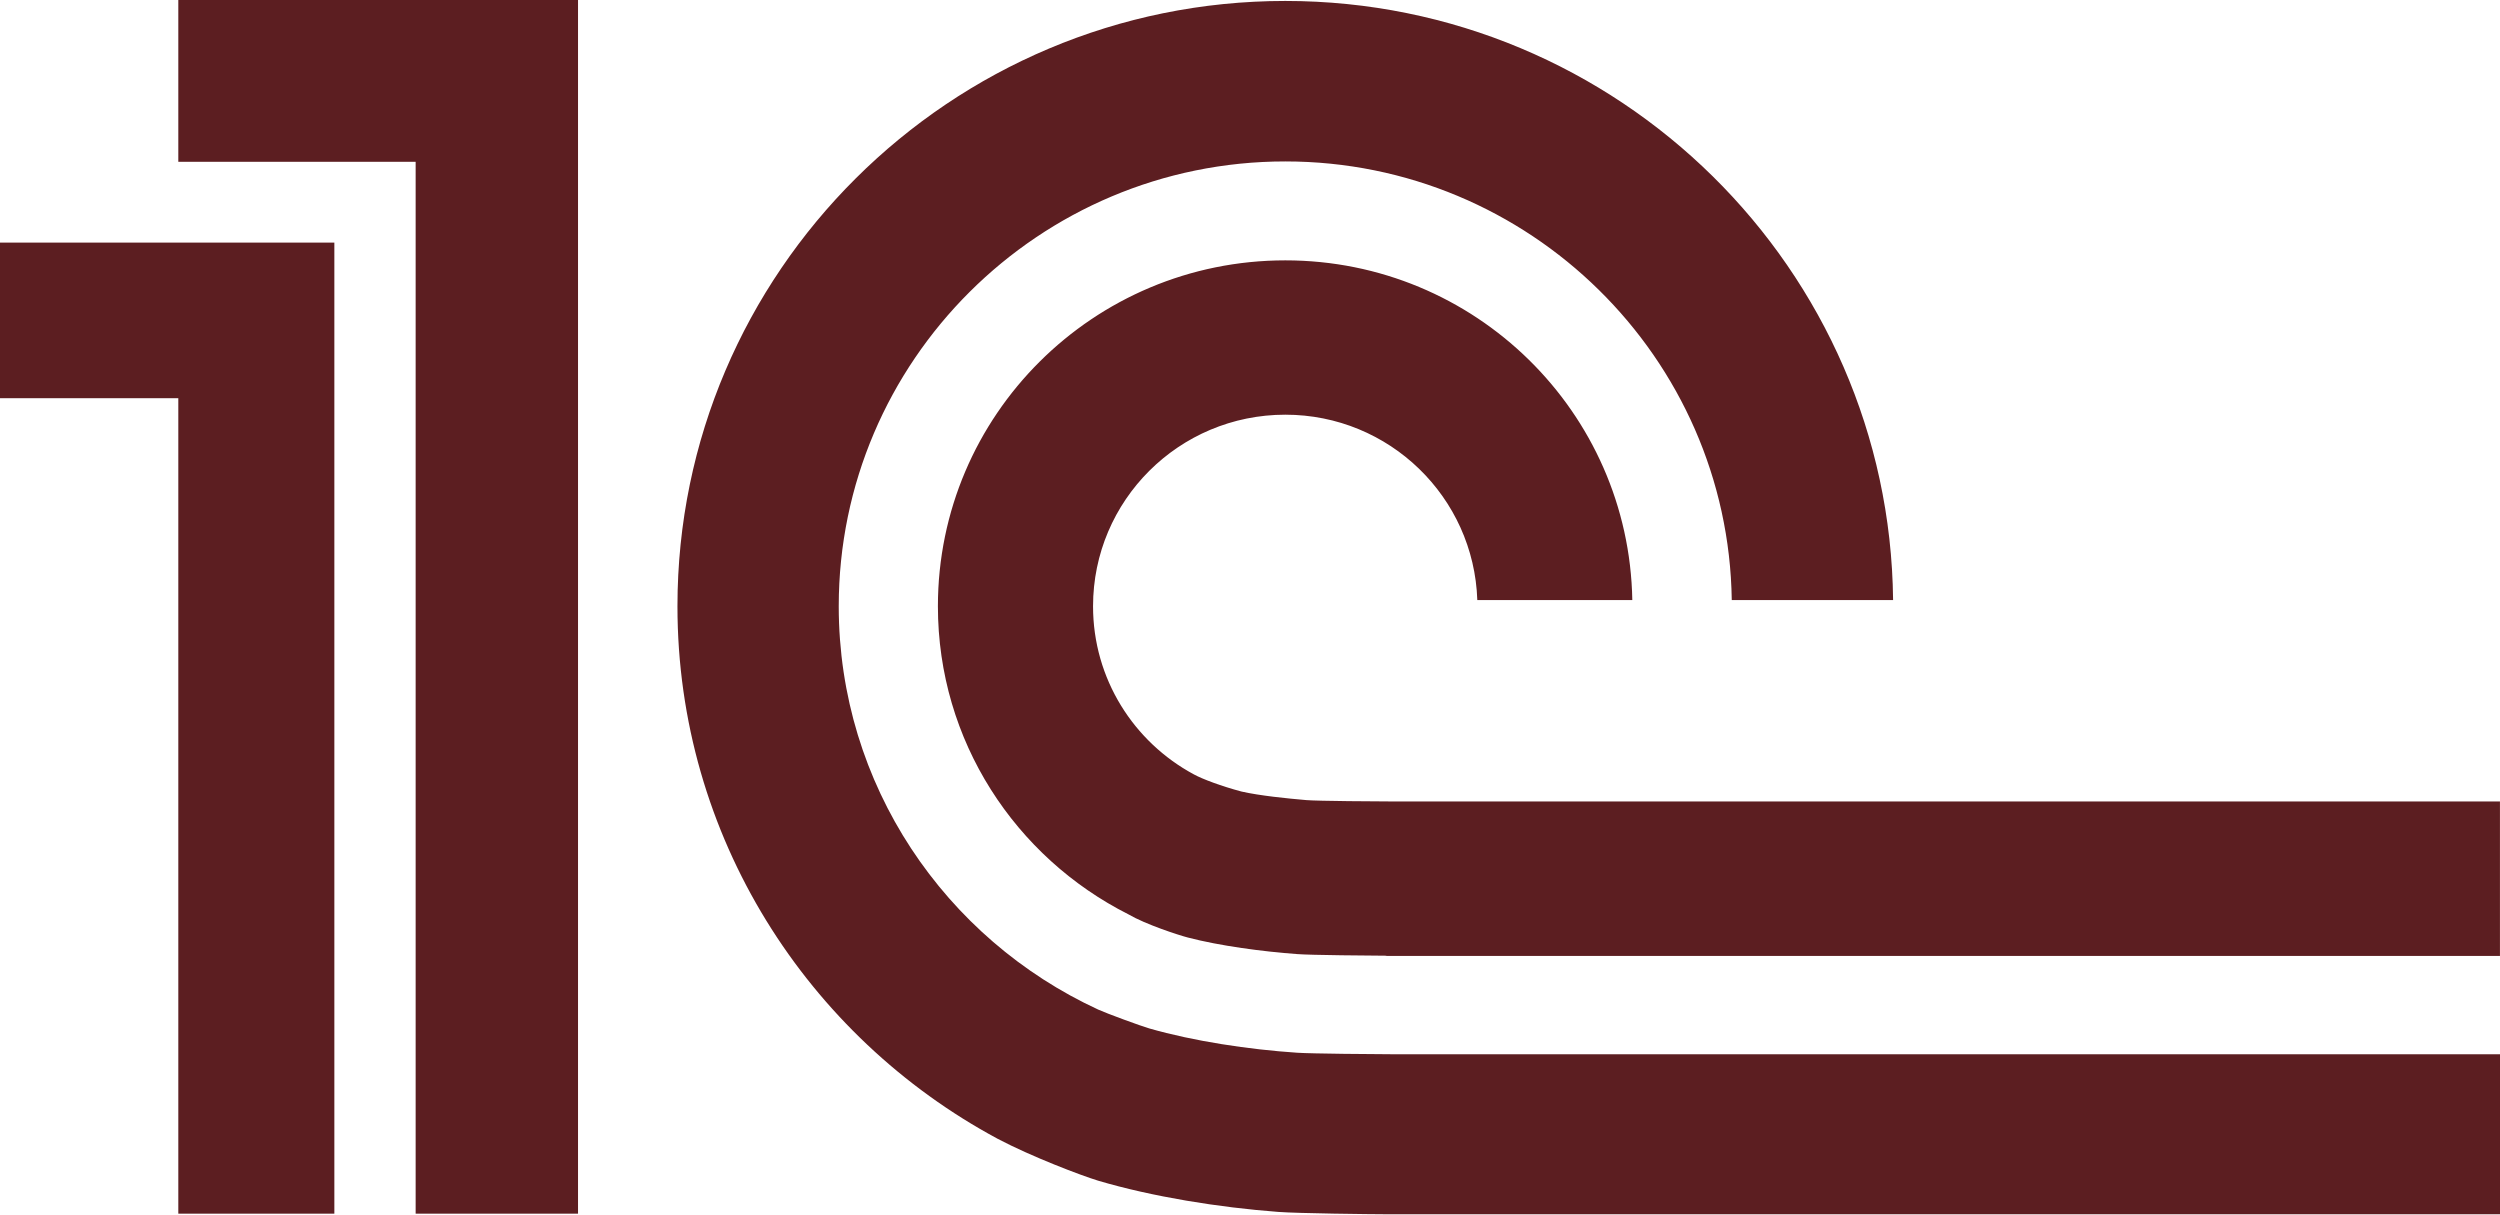
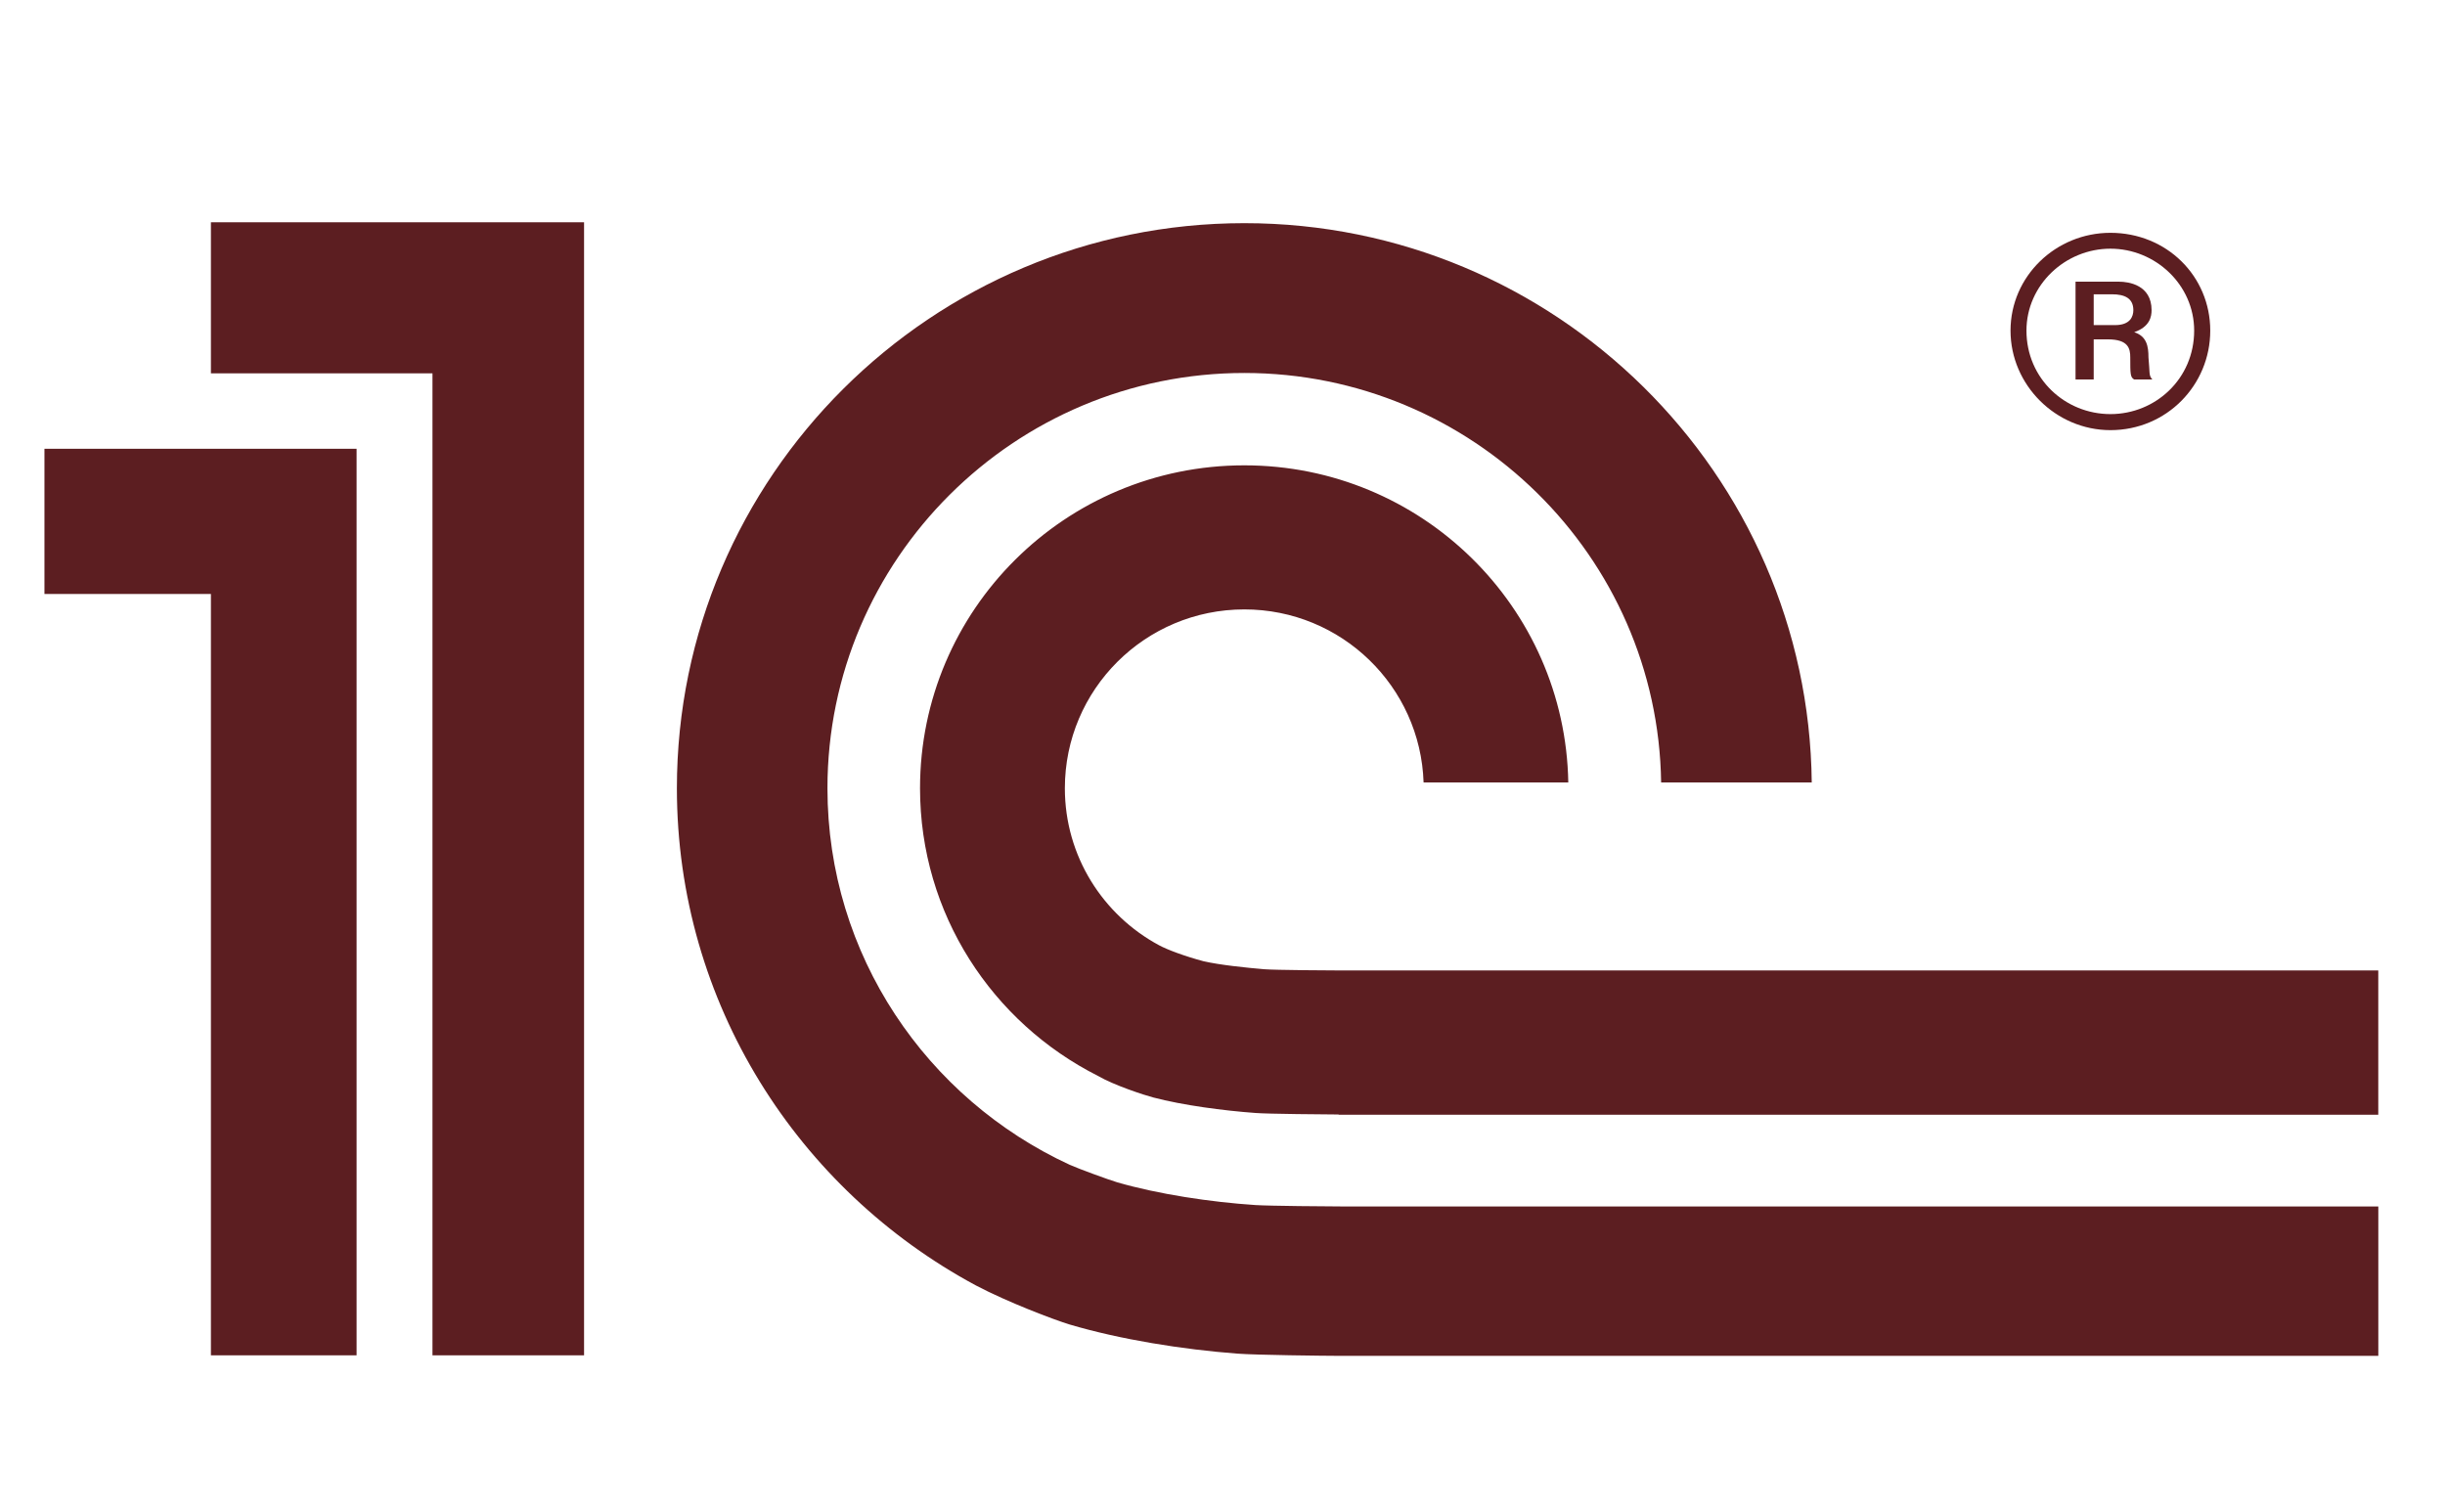
- <svg xmlns="http://www.w3.org/2000/svg" width="105" height="51" viewBox="0 0 105 51" fill="none">
-   <path d="M54.484 44.215C52.455 44.081 50.115 43.726 48.27 43.194C47.924 43.094 46.492 42.57 46.128 42.404C39.703 39.44 35.227 32.969 35.227 25.463C35.227 15.166 43.638 6.78 53.983 6.78C64.236 6.78 72.59 15.023 72.734 25.203H79.51C79.366 11.304 67.974 0.04 53.983 0.04C39.909 0.04 28.453 11.442 28.453 25.463C28.453 35.128 33.911 43.535 41.903 47.83C43.346 48.59 45.417 49.373 46.12 49.588C48.398 50.263 51.194 50.712 53.682 50.9C54.528 50.963 57.479 50.997 58.339 51H105V44.278H58.417C57.798 44.278 55.09 44.255 54.484 44.215ZM58.417 33.661C57.925 33.661 55.348 33.645 54.872 33.605C54.065 33.536 52.896 33.417 52.144 33.245C51.296 33.019 50.499 32.72 50.14 32.523C47.623 31.168 45.908 28.517 45.908 25.463C45.908 21.02 49.52 17.417 53.983 17.417C58.352 17.417 61.905 20.878 62.047 25.203H68.557C68.42 17.302 61.953 10.935 53.983 10.935C45.925 10.935 39.392 17.439 39.392 25.463C39.392 31.121 42.649 36.008 47.393 38.402C48.123 38.828 49.495 39.273 49.886 39.375C51.226 39.726 53.024 39.965 54.484 40.072C55.024 40.117 57.666 40.137 58.224 40.14V40.15H104.998V33.661H58.417ZM24.277 50.975H17.457V6.795H7.489V-3.8147e-06H24.277V50.975ZM0 10.19V16.723H7.489V50.975H14.043V10.19H0Z" fill="#5C1E21" />
+ <svg xmlns="http://www.w3.org/2000/svg" width="110" height="68" viewBox="0 0 110 68" fill="none">
+   <path d="M56.484 54.215C54.455 54.081 52.115 53.726 50.27 53.194C49.924 53.094 48.492 52.57 48.128 52.404C41.703 49.44 37.227 42.969 37.227 35.463C37.227 25.166 45.638 16.78 55.983 16.78C66.236 16.78 74.59 25.023 74.734 35.203H81.51C81.366 21.304 69.974 10.04 55.983 10.04C41.909 10.04 30.453 21.442 30.453 35.463C30.453 45.128 35.911 53.535 43.903 57.83C45.346 58.59 47.417 59.373 48.12 59.588C50.398 60.263 53.194 60.712 55.682 60.9C56.528 60.963 59.479 60.997 60.339 61H107V54.278H60.417C59.798 54.278 57.09 54.255 56.484 54.215ZM60.417 43.661C59.925 43.661 57.348 43.645 56.872 43.605C56.065 43.536 54.896 43.417 54.144 43.245C53.296 43.019 52.499 42.72 52.14 42.523C49.623 41.168 47.908 38.517 47.908 35.463C47.908 31.02 51.52 27.417 55.983 27.417C60.352 27.417 63.905 30.878 64.047 35.203H70.557C70.42 27.302 63.953 20.935 55.983 20.935C47.925 20.935 41.392 27.439 41.392 35.463C41.392 41.121 44.649 46.008 49.393 48.402C50.123 48.828 51.495 49.273 51.886 49.375C53.226 49.726 55.024 49.965 56.484 50.072C57.024 50.117 59.666 50.137 60.224 50.14V50.15H106.998V43.661H60.417ZM26.277 60.975H19.457V16.795H9.489V10H26.277V60.975ZM2 20.19V26.723H9.489V60.975H16.043V20.19H2Z" fill="#5C1E21" />
+   <path d="M94.948 10.474C92.491 10.474 90.453 12.425 90.453 14.874C90.453 17.322 92.491 19.352 94.948 19.352C97.48 19.352 99.439 17.322 99.439 14.874C99.439 12.425 97.48 10.474 94.948 10.474ZM94.948 18.63C92.918 18.63 91.17 17.041 91.17 14.874C91.17 12.816 92.918 11.188 94.948 11.188C96.975 11.188 98.715 12.816 98.715 14.874C98.715 17.041 96.975 18.63 94.948 18.63Z" fill="#5C1E21" />
+   <path d="M96.659 16.08C96.659 15.586 96.585 15.127 96.017 14.945C96.729 14.699 96.799 14.235 96.799 13.954C96.799 12.818 95.763 12.673 95.338 12.673H93.378V17.073H94.195V15.268H94.838C95.763 15.268 95.84 15.692 95.84 16.08C95.84 16.83 95.84 16.971 96.017 17.073H96.836C96.659 16.895 96.729 16.757 96.659 16.08ZM95.159 14.626H94.195V13.24H95.02C95.591 13.24 95.979 13.42 95.979 13.954C95.979 14.235 95.84 14.626 95.159 14.626" fill="#5C1E21" />
</svg>
